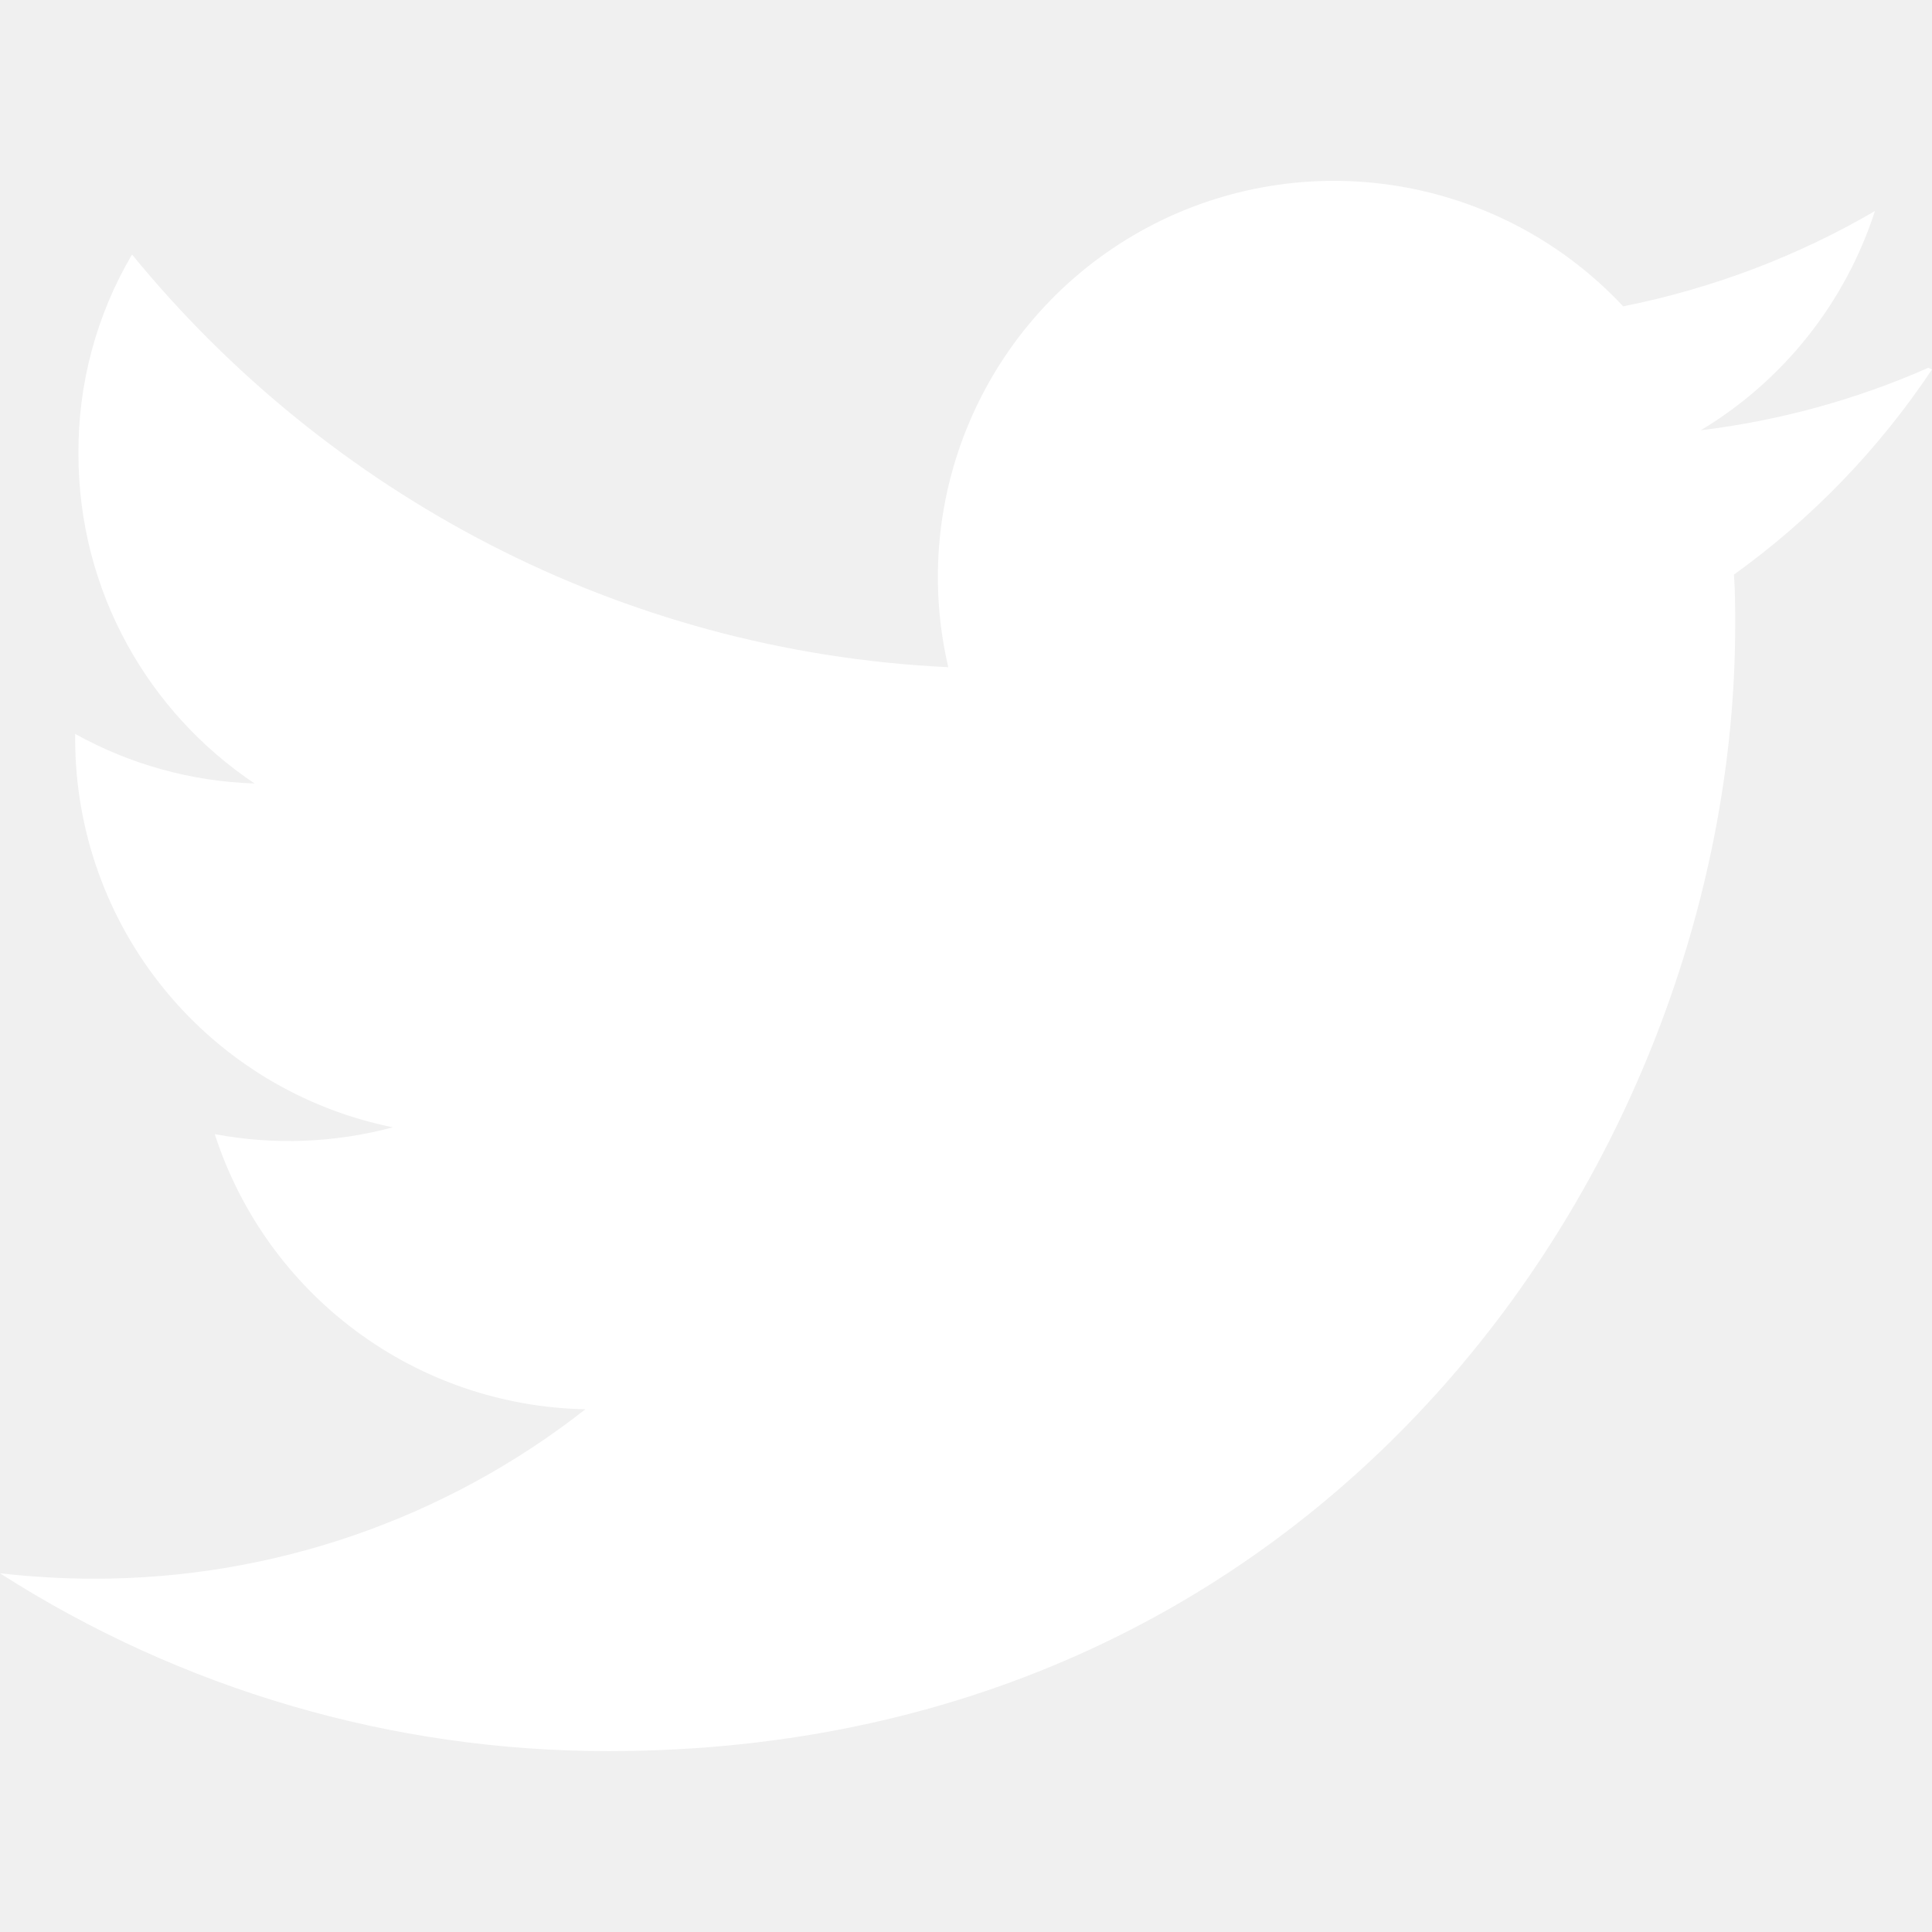
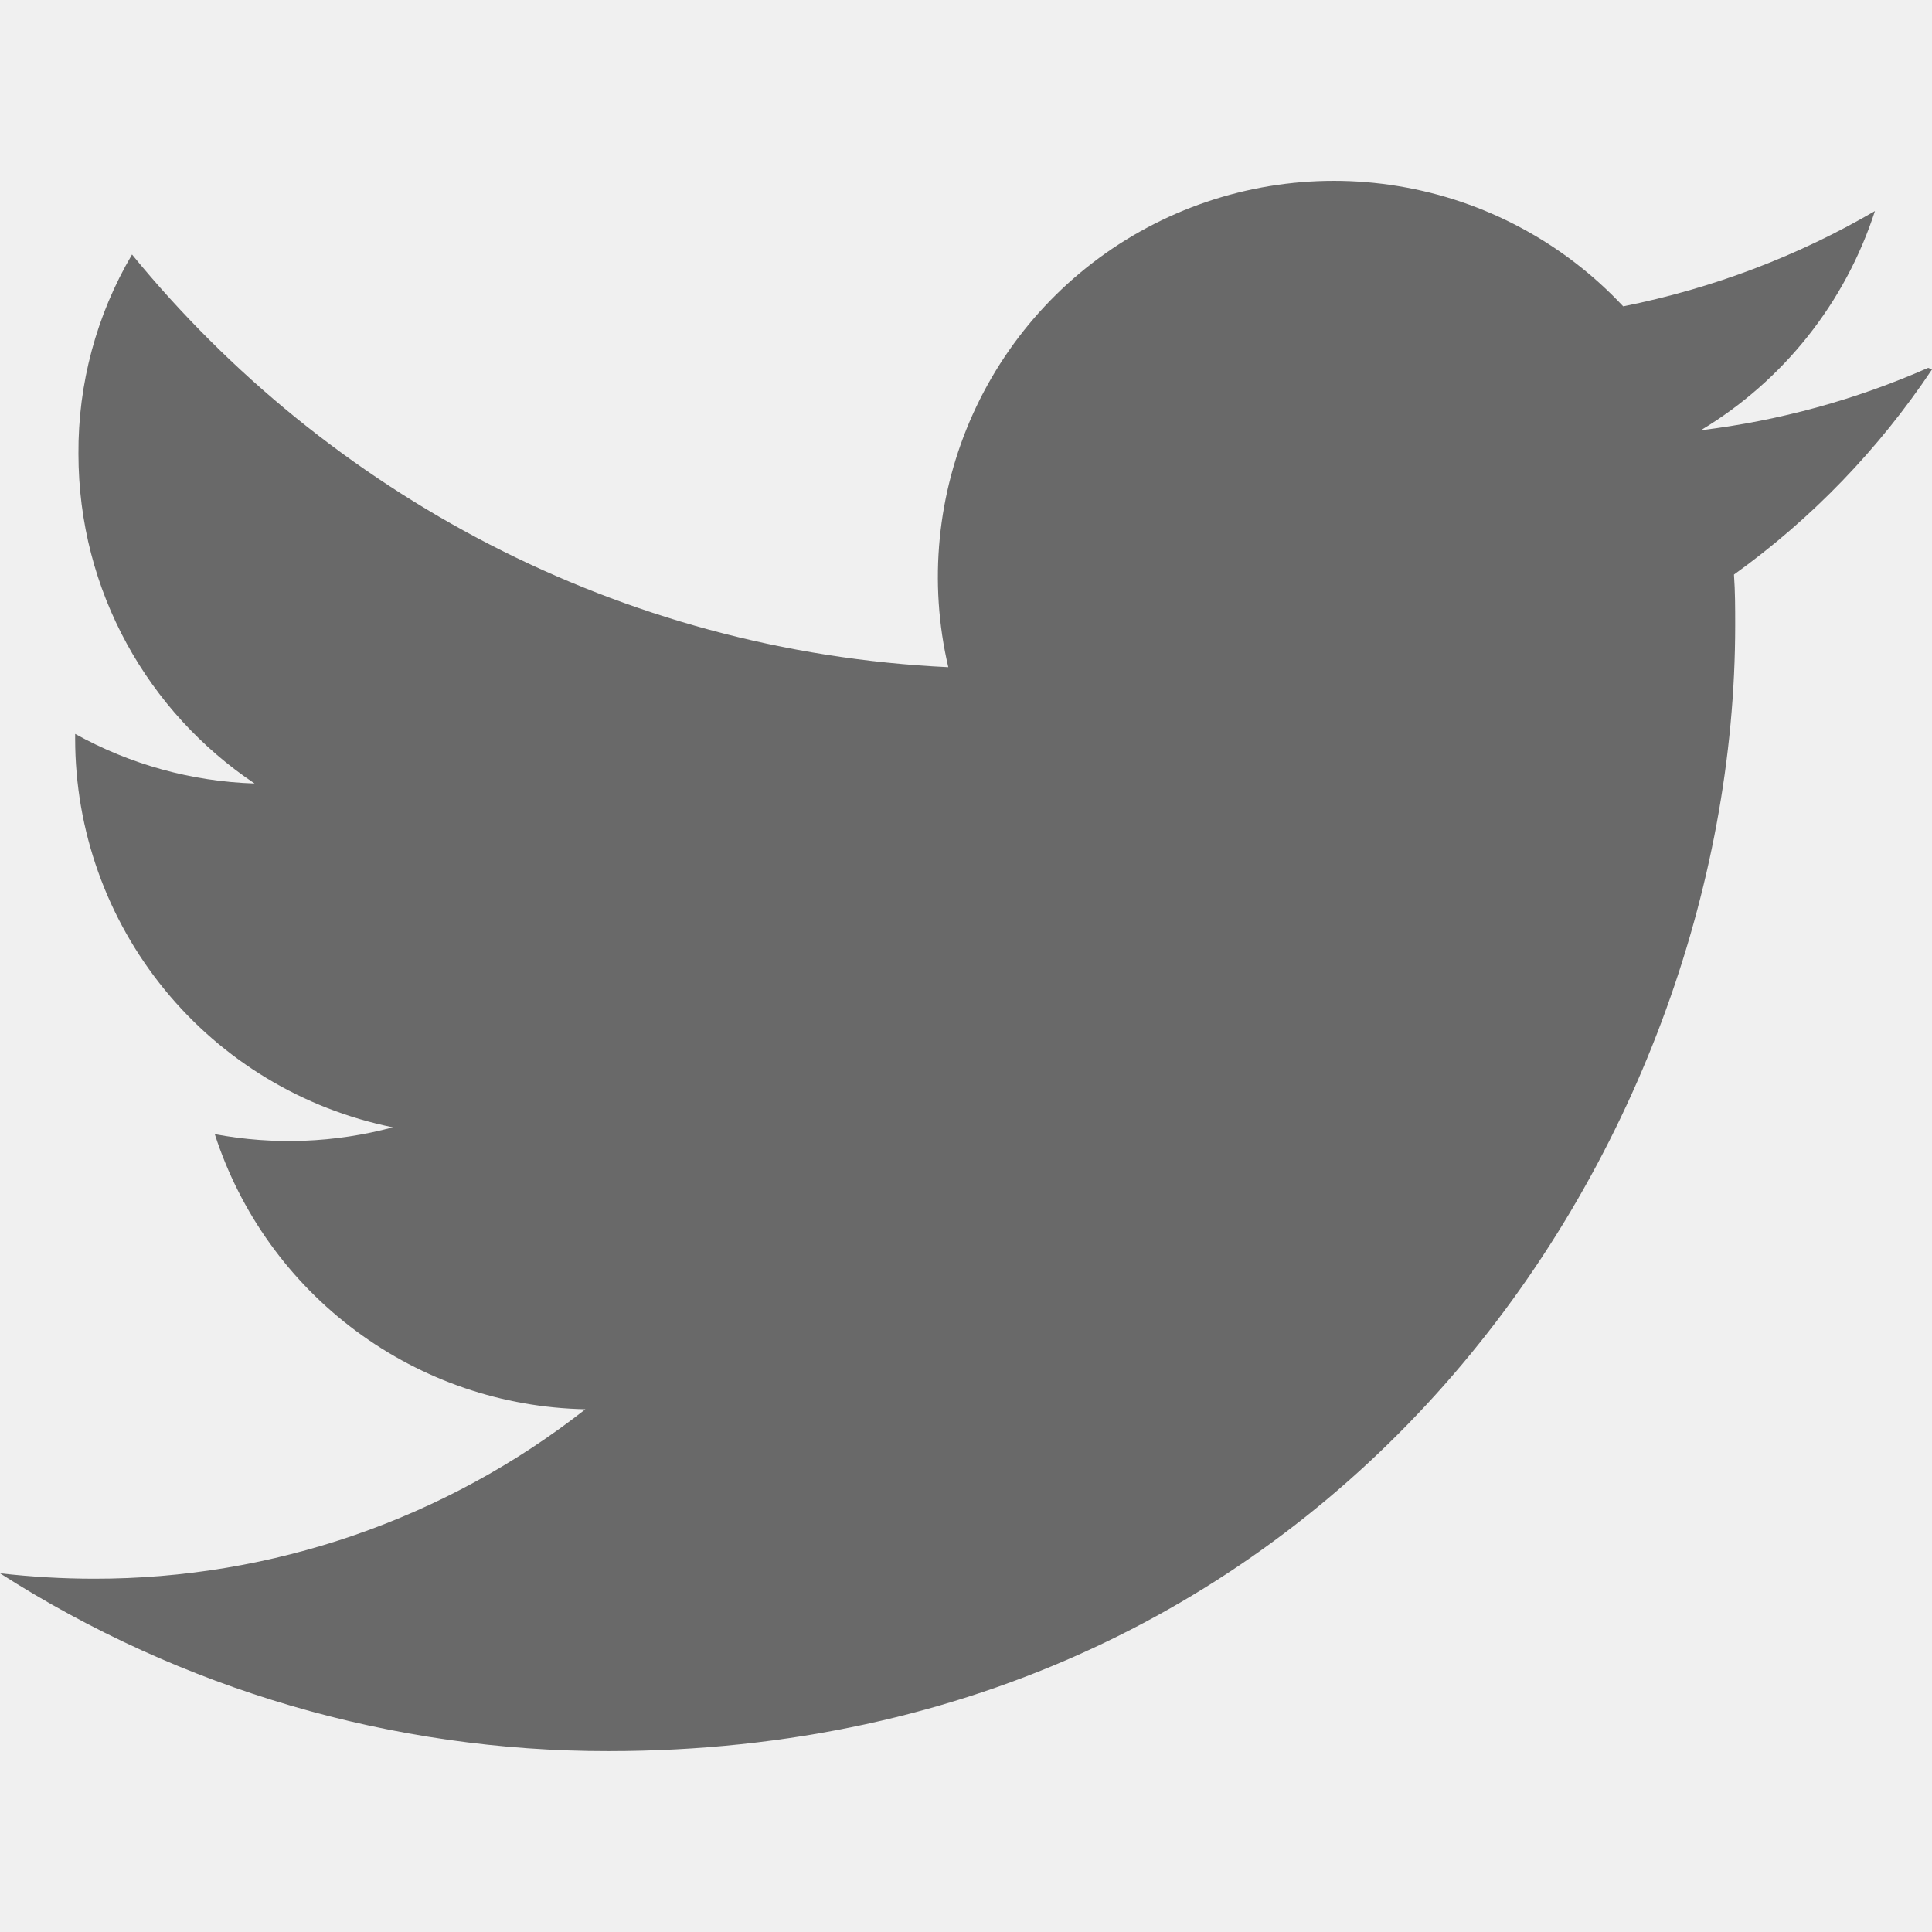
<svg xmlns="http://www.w3.org/2000/svg" width="30" height="30" viewBox="0 0 30 30" fill="none">
-   <path d="M29.941 5.712C28.818 6.207 27.628 6.533 26.41 6.681C27.693 5.91 28.653 4.701 29.114 3.277C27.925 3.971 26.608 4.476 25.205 4.757C24.28 3.768 23.054 3.112 21.717 2.891C20.381 2.669 19.008 2.896 17.814 3.534C16.619 4.173 15.669 5.188 15.11 6.423C14.552 7.657 14.416 9.041 14.725 10.36C9.613 10.119 5.084 7.662 2.05 3.952C1.498 4.89 1.211 5.959 1.218 7.046C1.218 9.184 2.305 11.062 3.953 12.166C2.976 12.135 2.021 11.871 1.167 11.396V11.471C1.167 12.892 1.658 14.269 2.557 15.368C3.456 16.468 4.708 17.223 6.1 17.505C5.198 17.747 4.253 17.783 3.335 17.611C3.73 18.834 4.497 19.902 5.529 20.668C6.56 21.434 7.805 21.858 9.09 21.883C6.914 23.59 4.228 24.517 1.462 24.514C0.975 24.514 0.489 24.485 0 24.43C2.82 26.235 6.098 27.194 9.446 27.191C20.762 27.191 26.944 17.821 26.944 9.71C26.944 9.447 26.944 9.185 26.925 8.922C28.133 8.054 29.174 6.975 30 5.737L29.941 5.712Z" fill="white" />
+   <path d="M29.941 5.712C28.818 6.207 27.628 6.533 26.41 6.681C27.693 5.91 28.653 4.701 29.114 3.277C27.925 3.971 26.608 4.476 25.205 4.757C24.28 3.768 23.054 3.112 21.717 2.891C20.381 2.669 19.008 2.896 17.814 3.534C16.619 4.173 15.669 5.188 15.11 6.423C14.552 7.657 14.416 9.041 14.725 10.36C9.613 10.119 5.084 7.662 2.05 3.952C1.498 4.89 1.211 5.959 1.218 7.046C1.218 9.184 2.305 11.062 3.953 12.166C2.976 12.135 2.021 11.871 1.167 11.396V11.471C1.167 12.892 1.658 14.269 2.557 15.368C3.456 16.468 4.708 17.223 6.1 17.505C5.198 17.747 4.253 17.783 3.335 17.611C3.73 18.834 4.497 19.902 5.529 20.668C6.56 21.434 7.805 21.858 9.09 21.883C6.914 23.59 4.228 24.517 1.462 24.514C0.975 24.514 0.489 24.485 0 24.43C2.82 26.235 6.098 27.194 9.446 27.191C20.762 27.191 26.944 17.821 26.944 9.71C26.944 9.447 26.944 9.185 26.925 8.922C28.133 8.054 29.174 6.975 30 5.737L29.941 5.712Z" fill="#696969" />
</svg>
